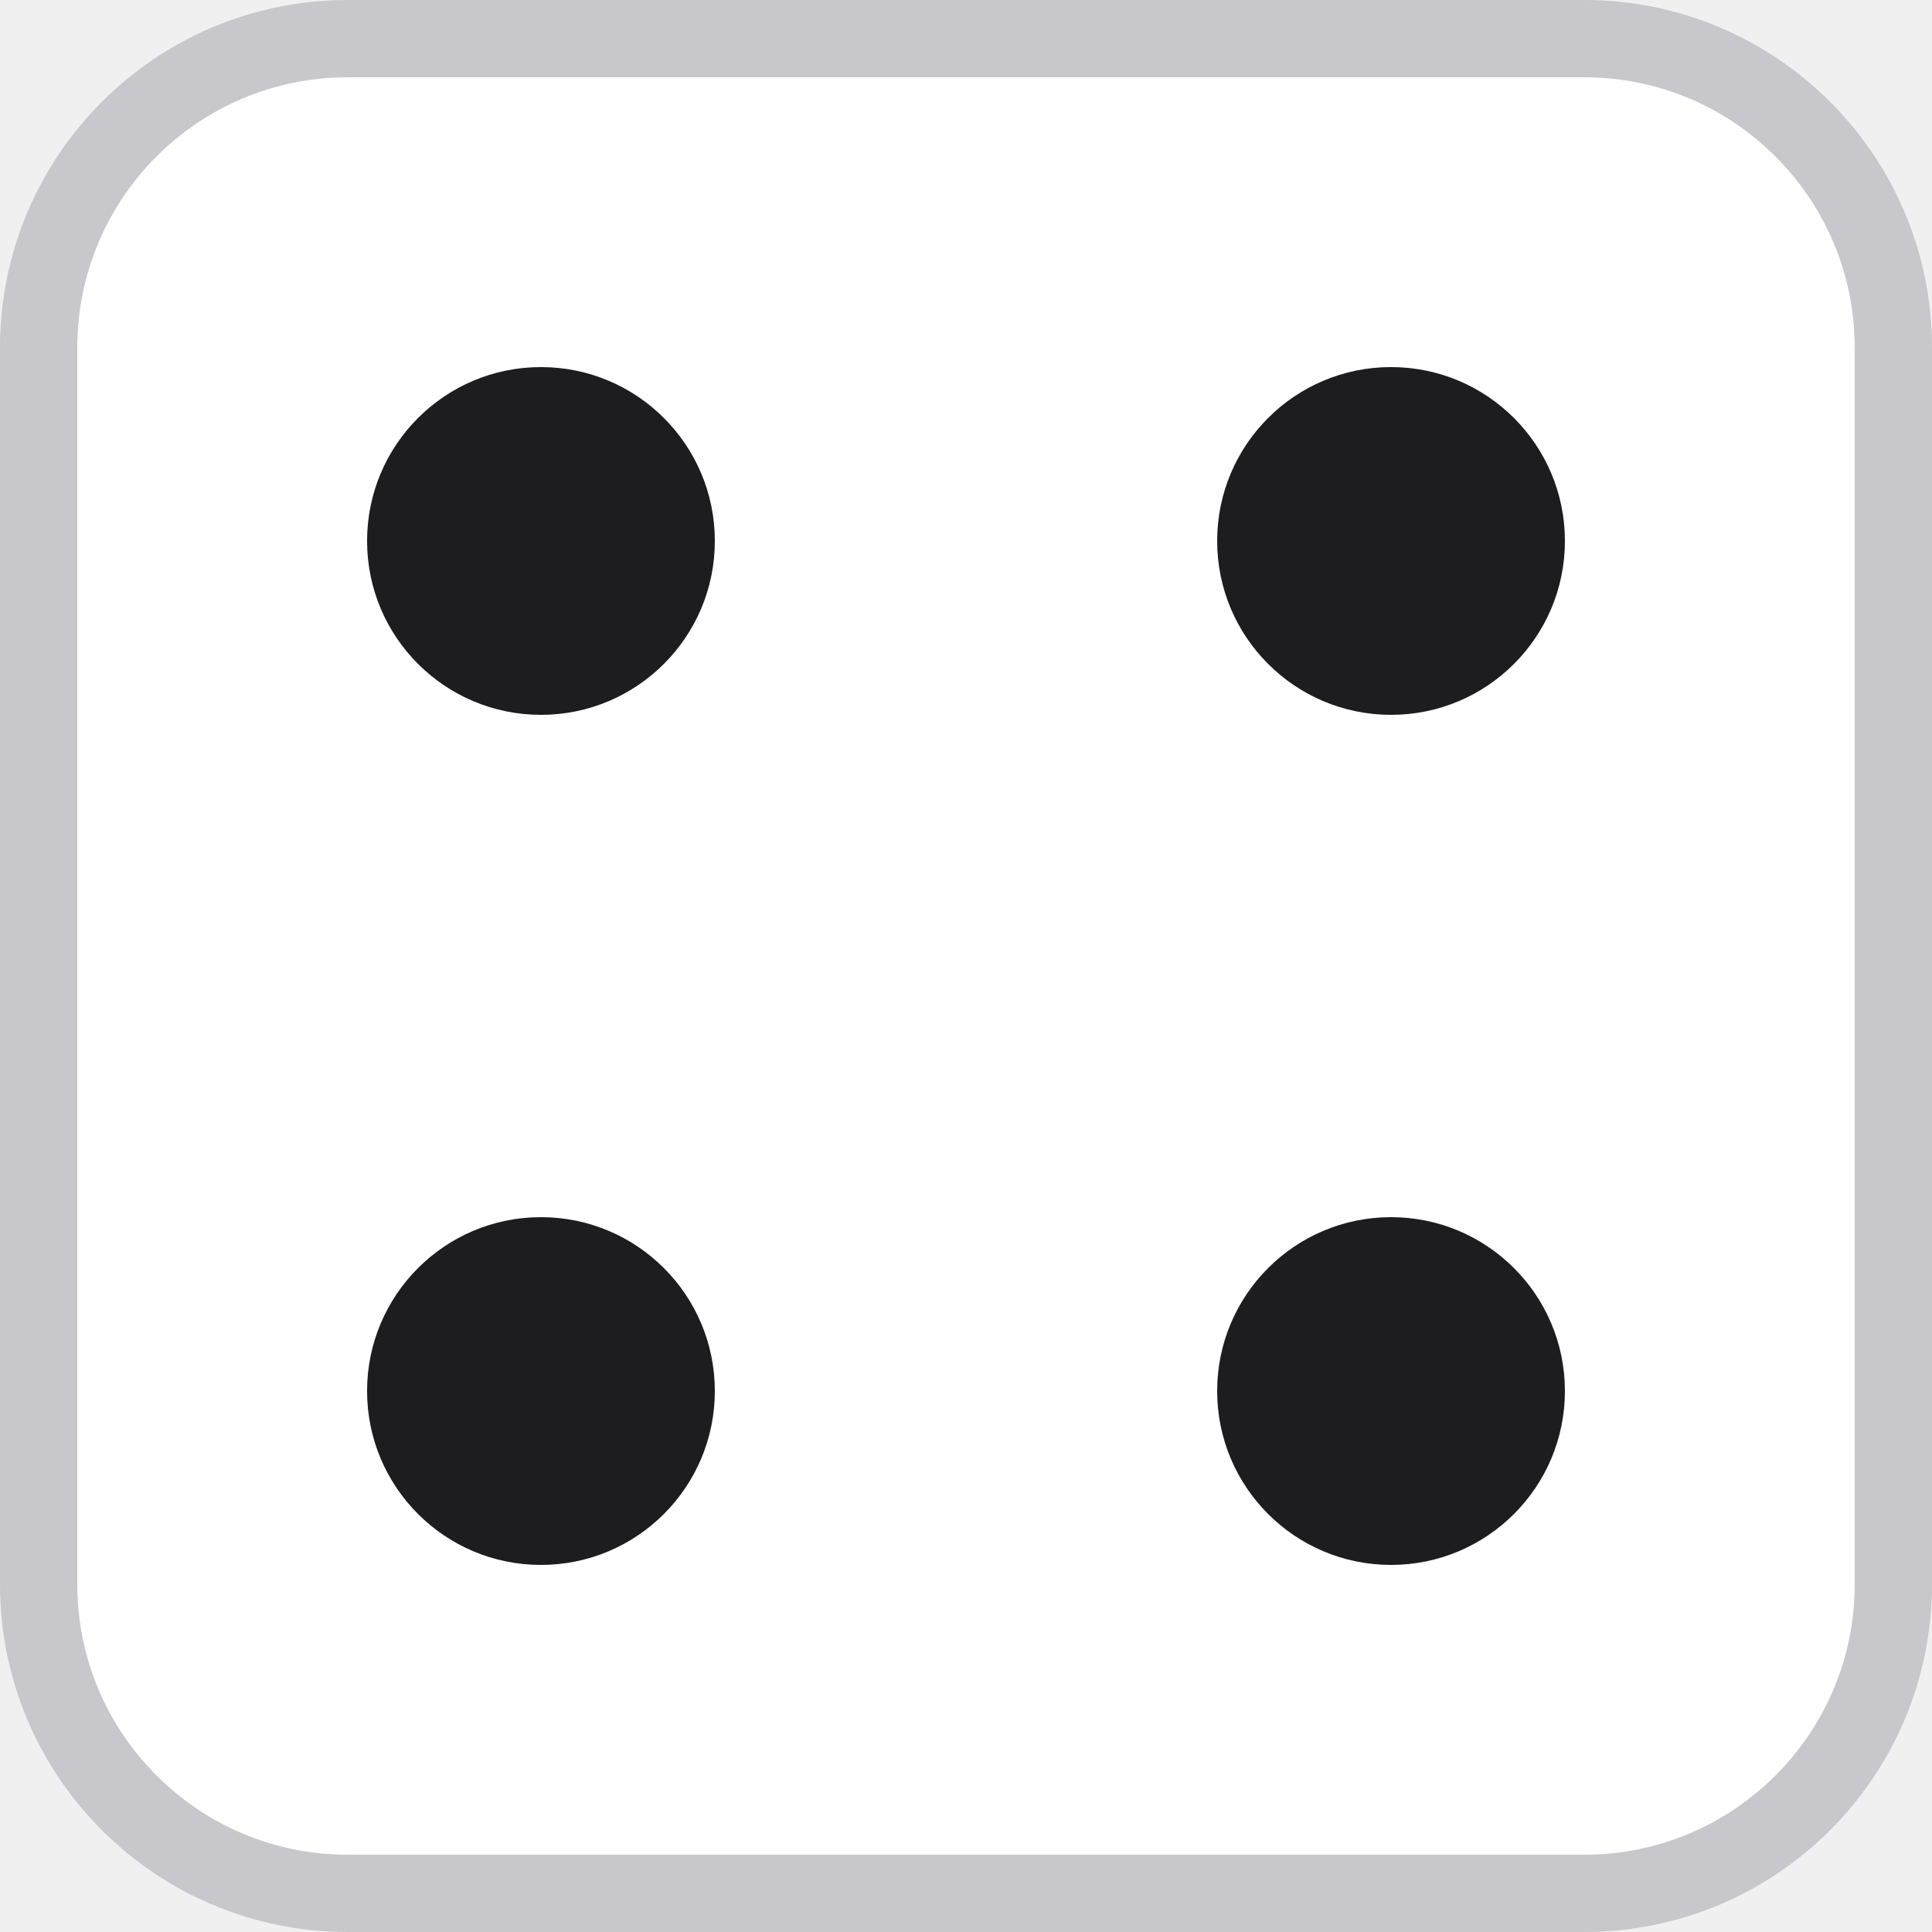
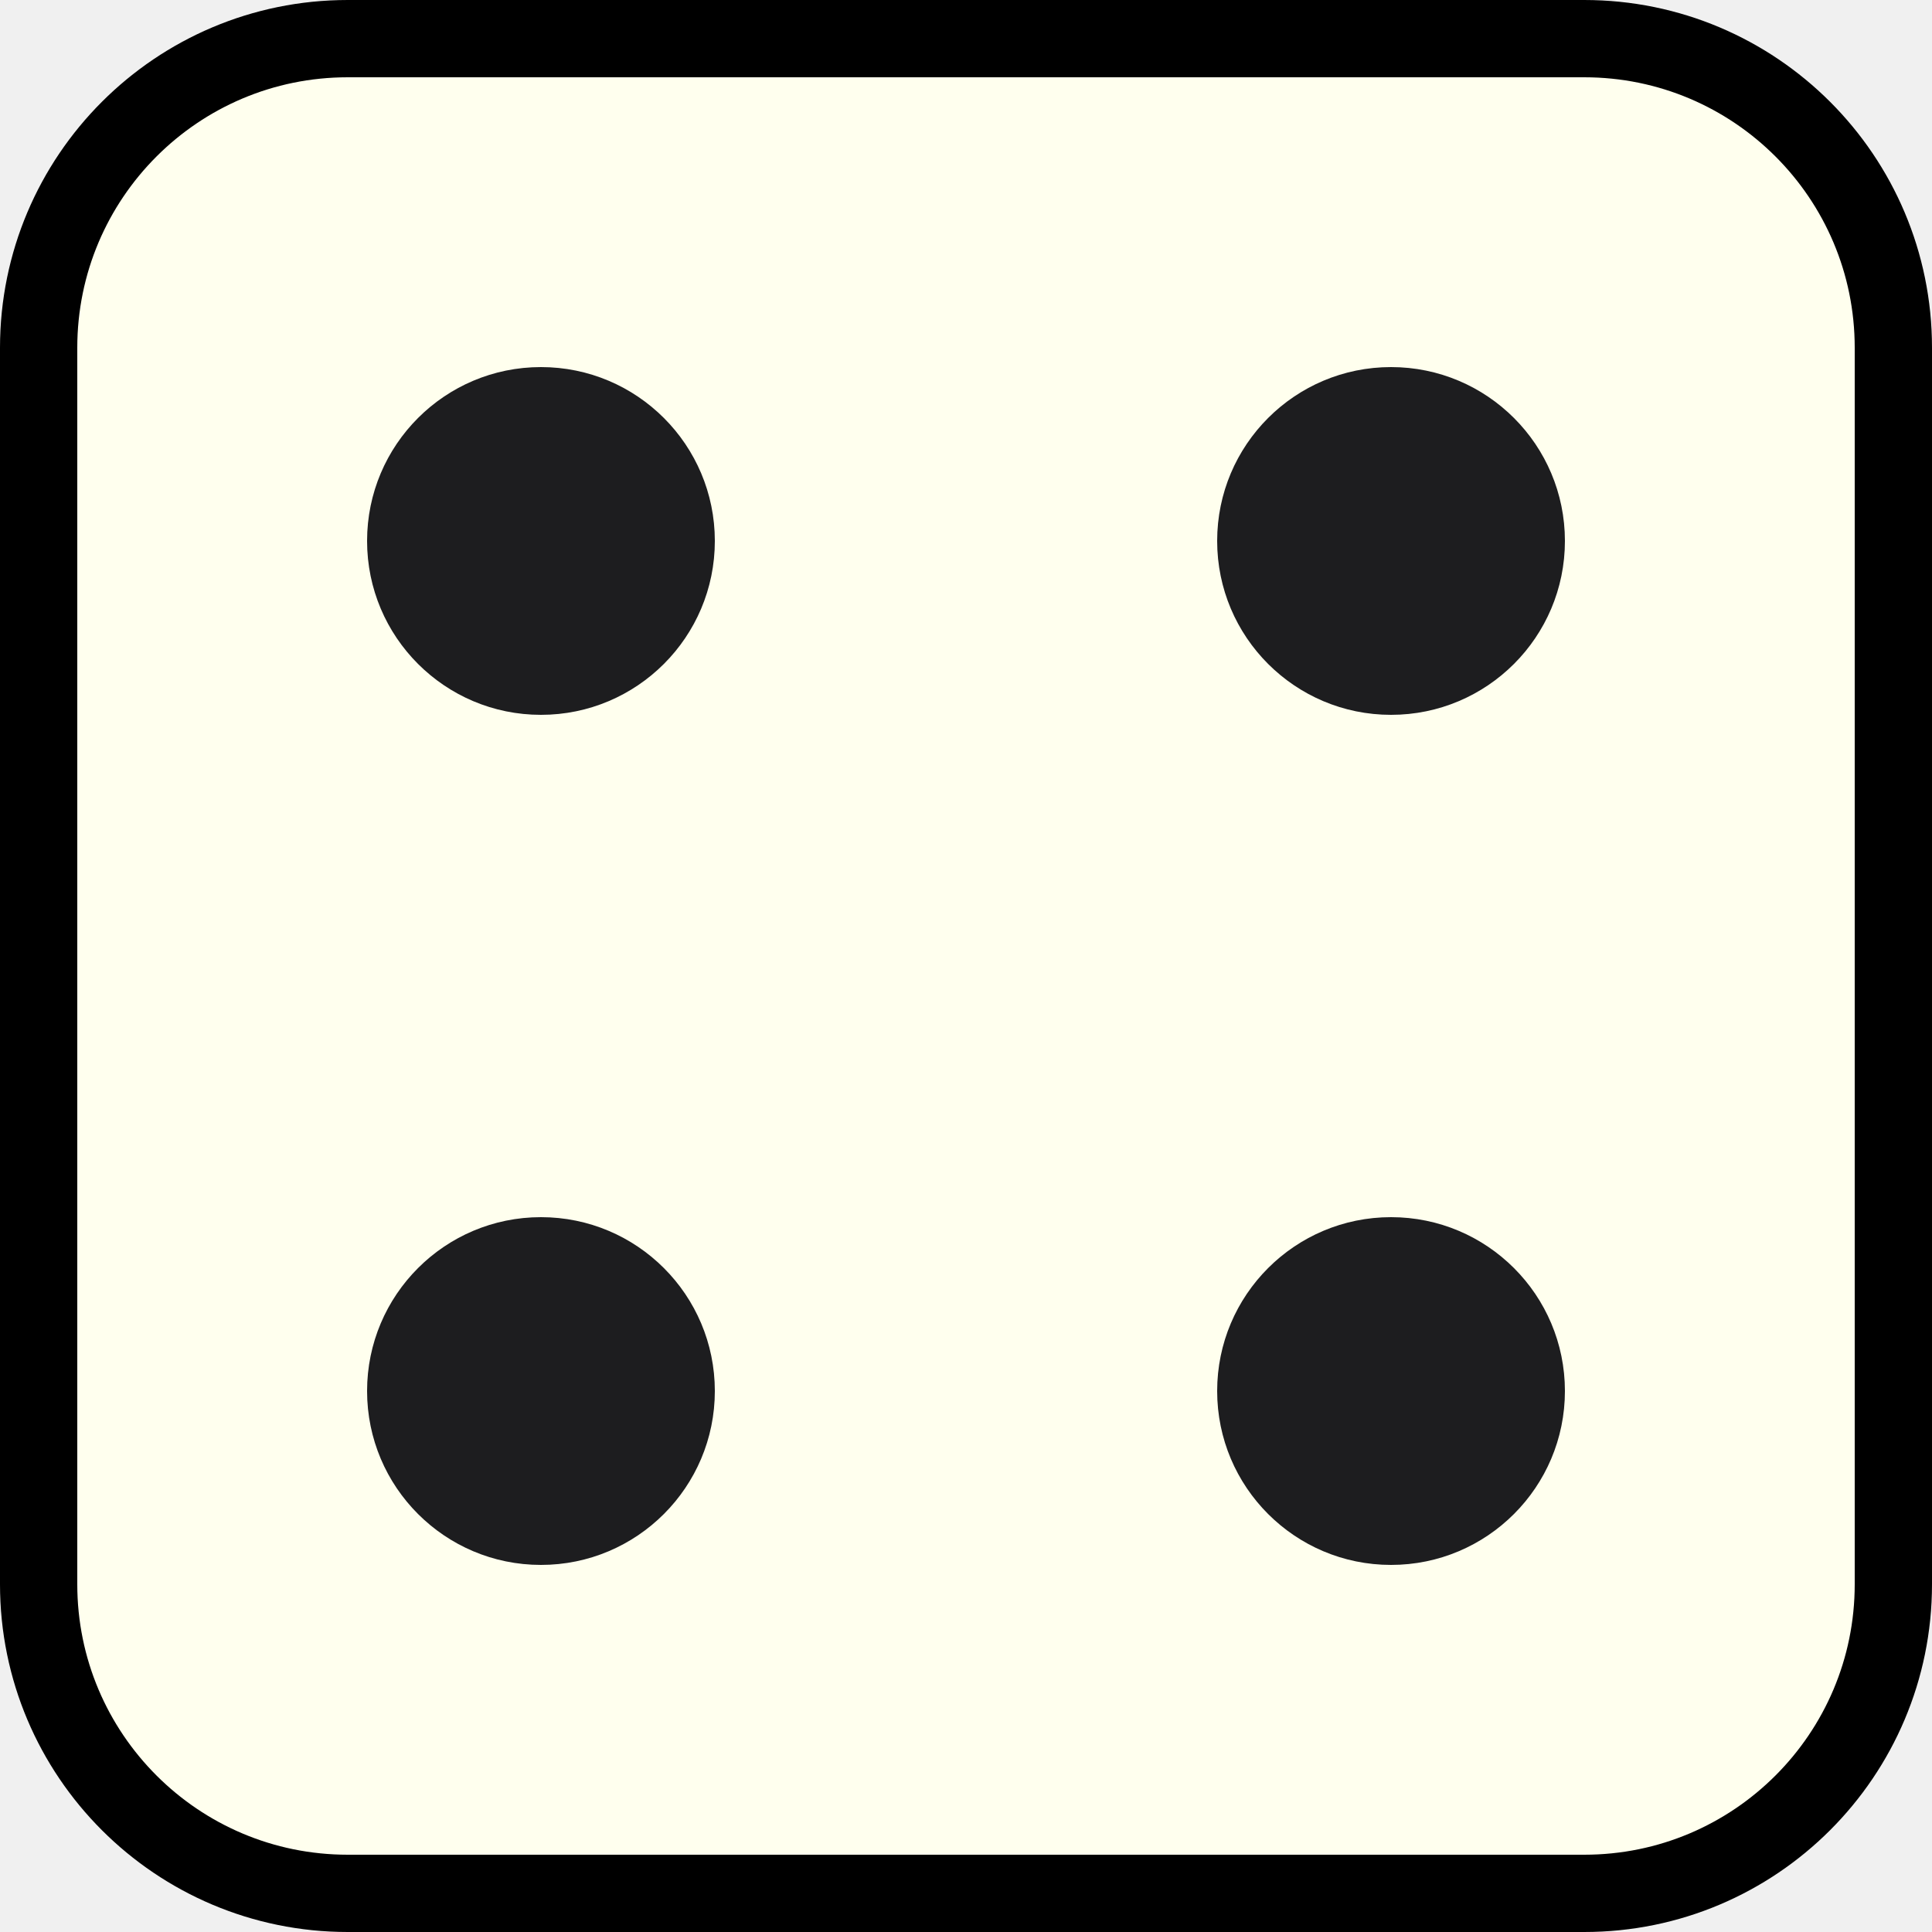
<svg xmlns="http://www.w3.org/2000/svg" viewBox="0 0 100 100">
-   <rect x="2" y="2" width="96" height="96" rx="16" fill="#fff" stroke="#c7c7cc" stroke-width="4" />
+   <rect x="2" y="2" width="96" height="96" rx="16" fill="#ffe" stroke="black" stroke-width="4" />
  <g fill="#1d1d1f">
    <circle cx="28" cy="28" r="9" />
    <circle cx="72" cy="28" r="9" />
    <circle cx="28" cy="72" r="9" />
    <circle cx="72" cy="72" r="9" />
  </g>
</svg>
